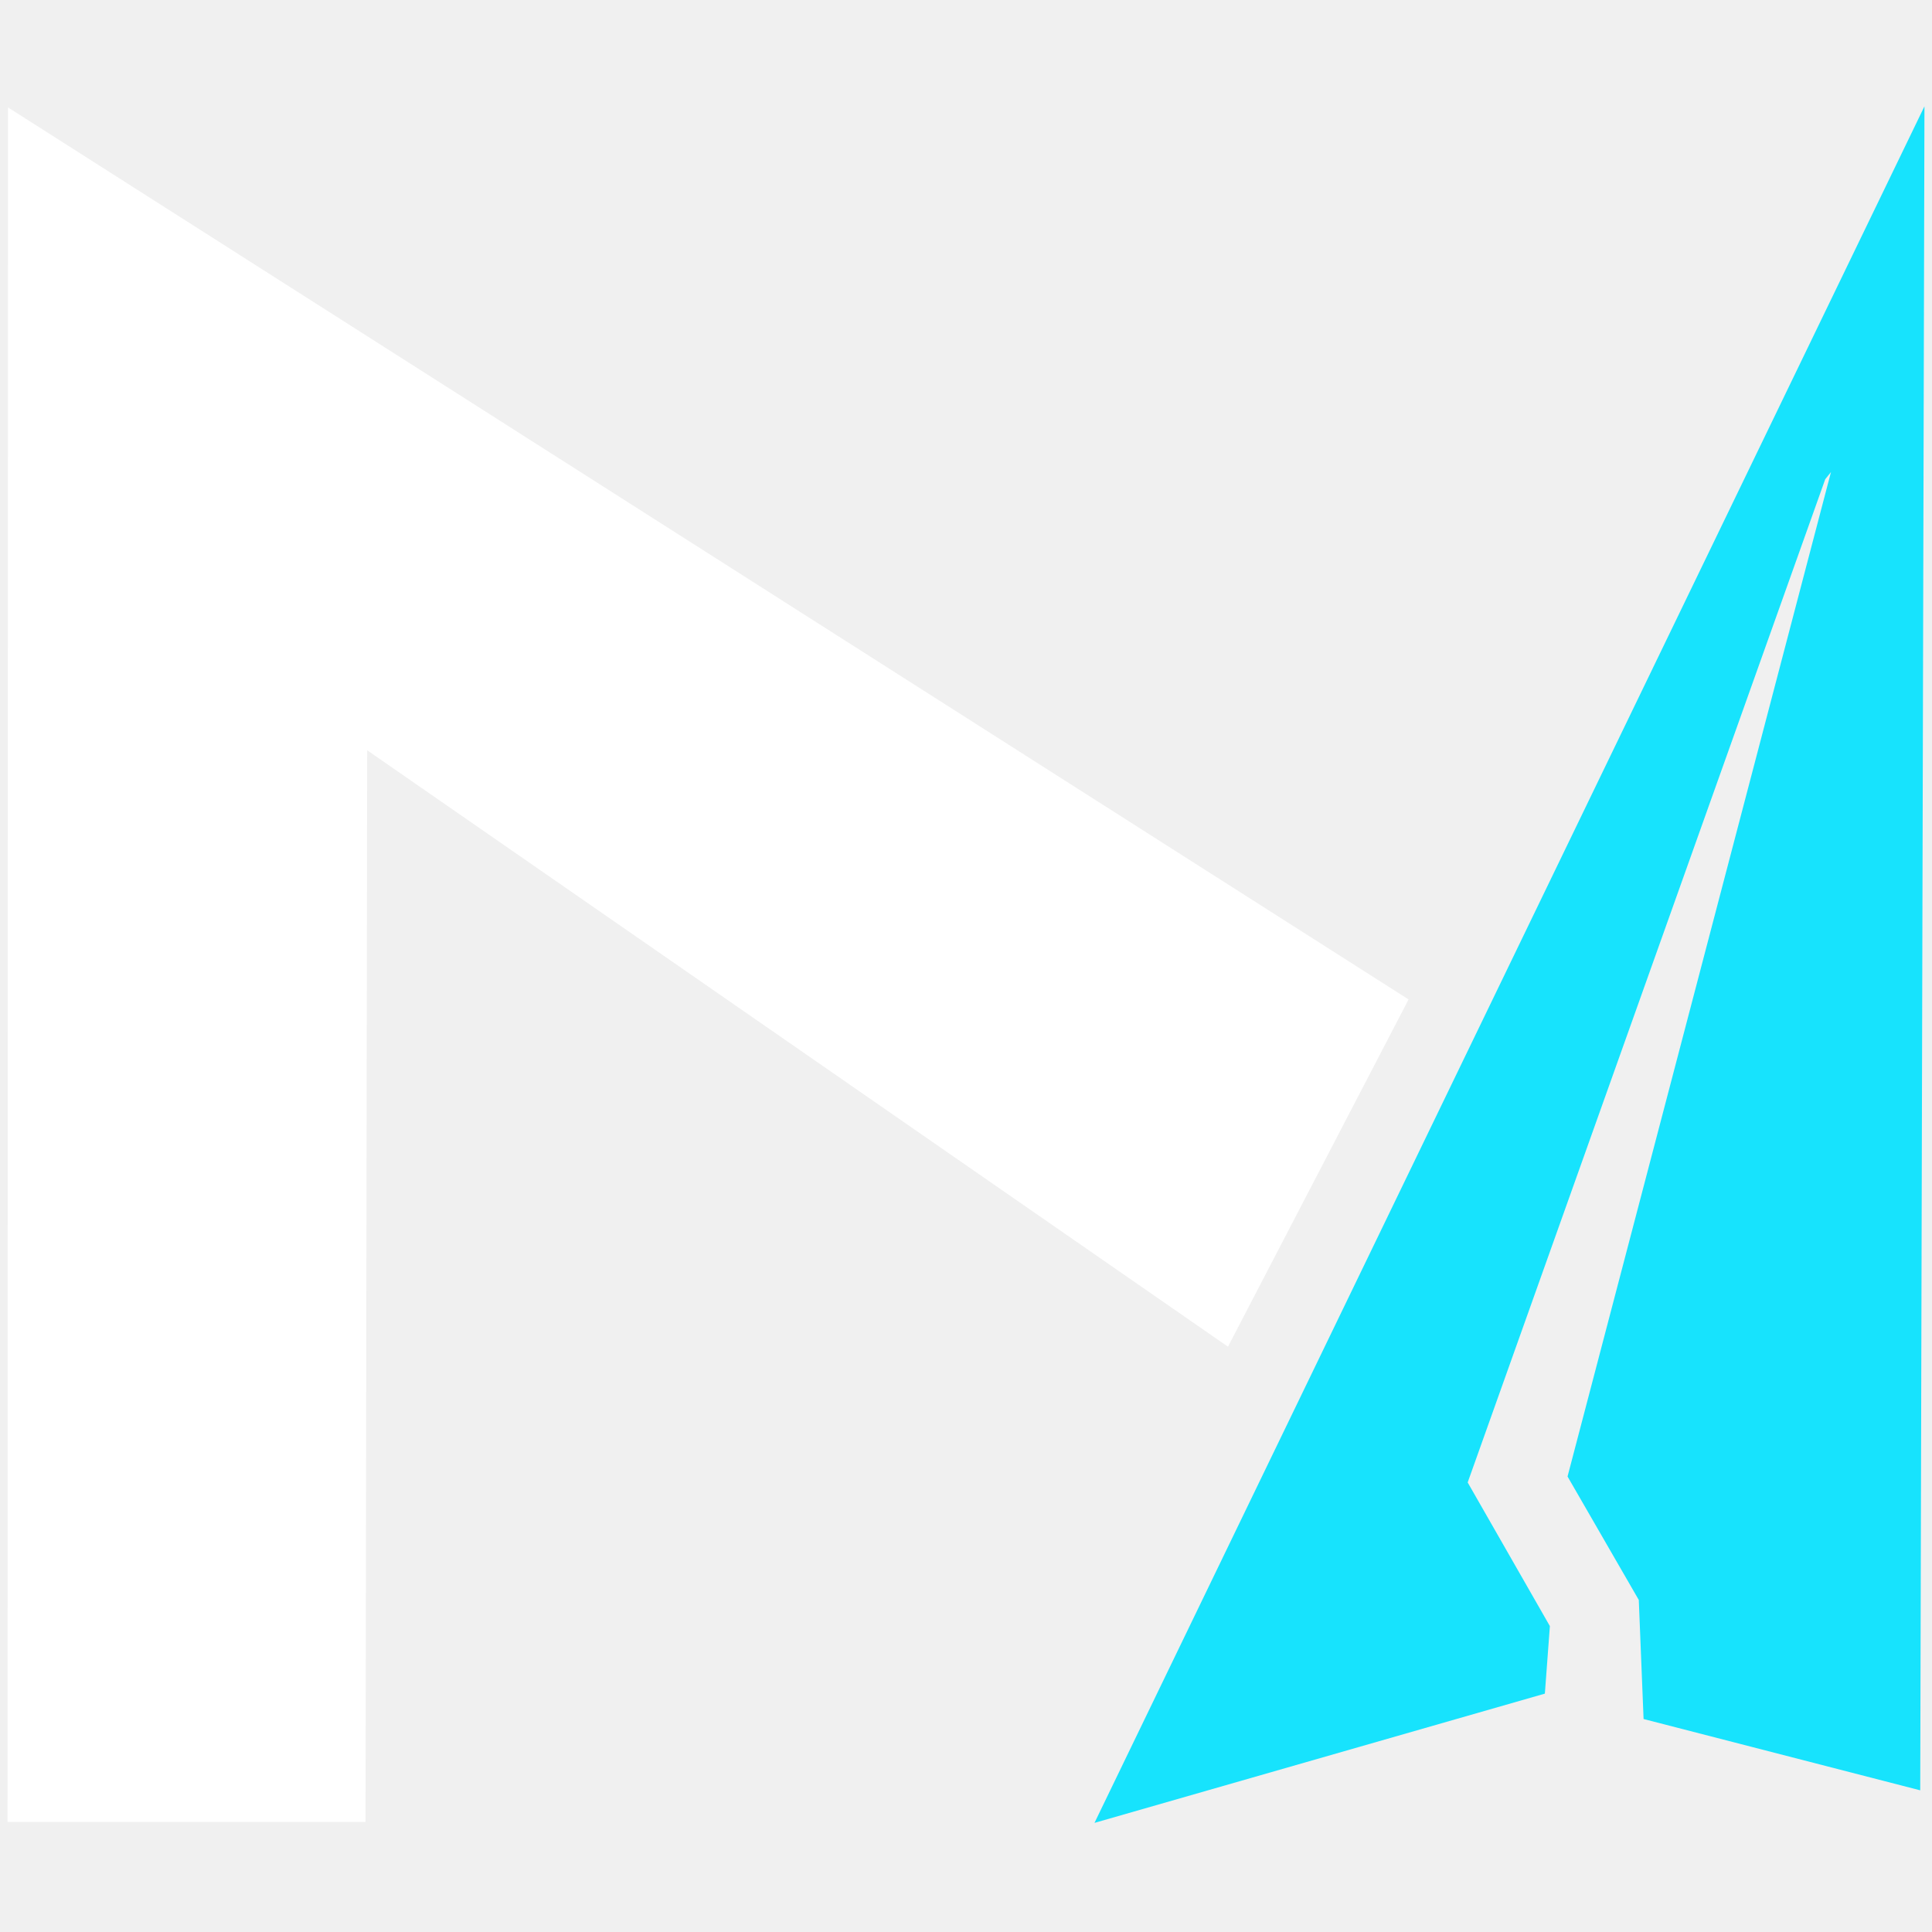
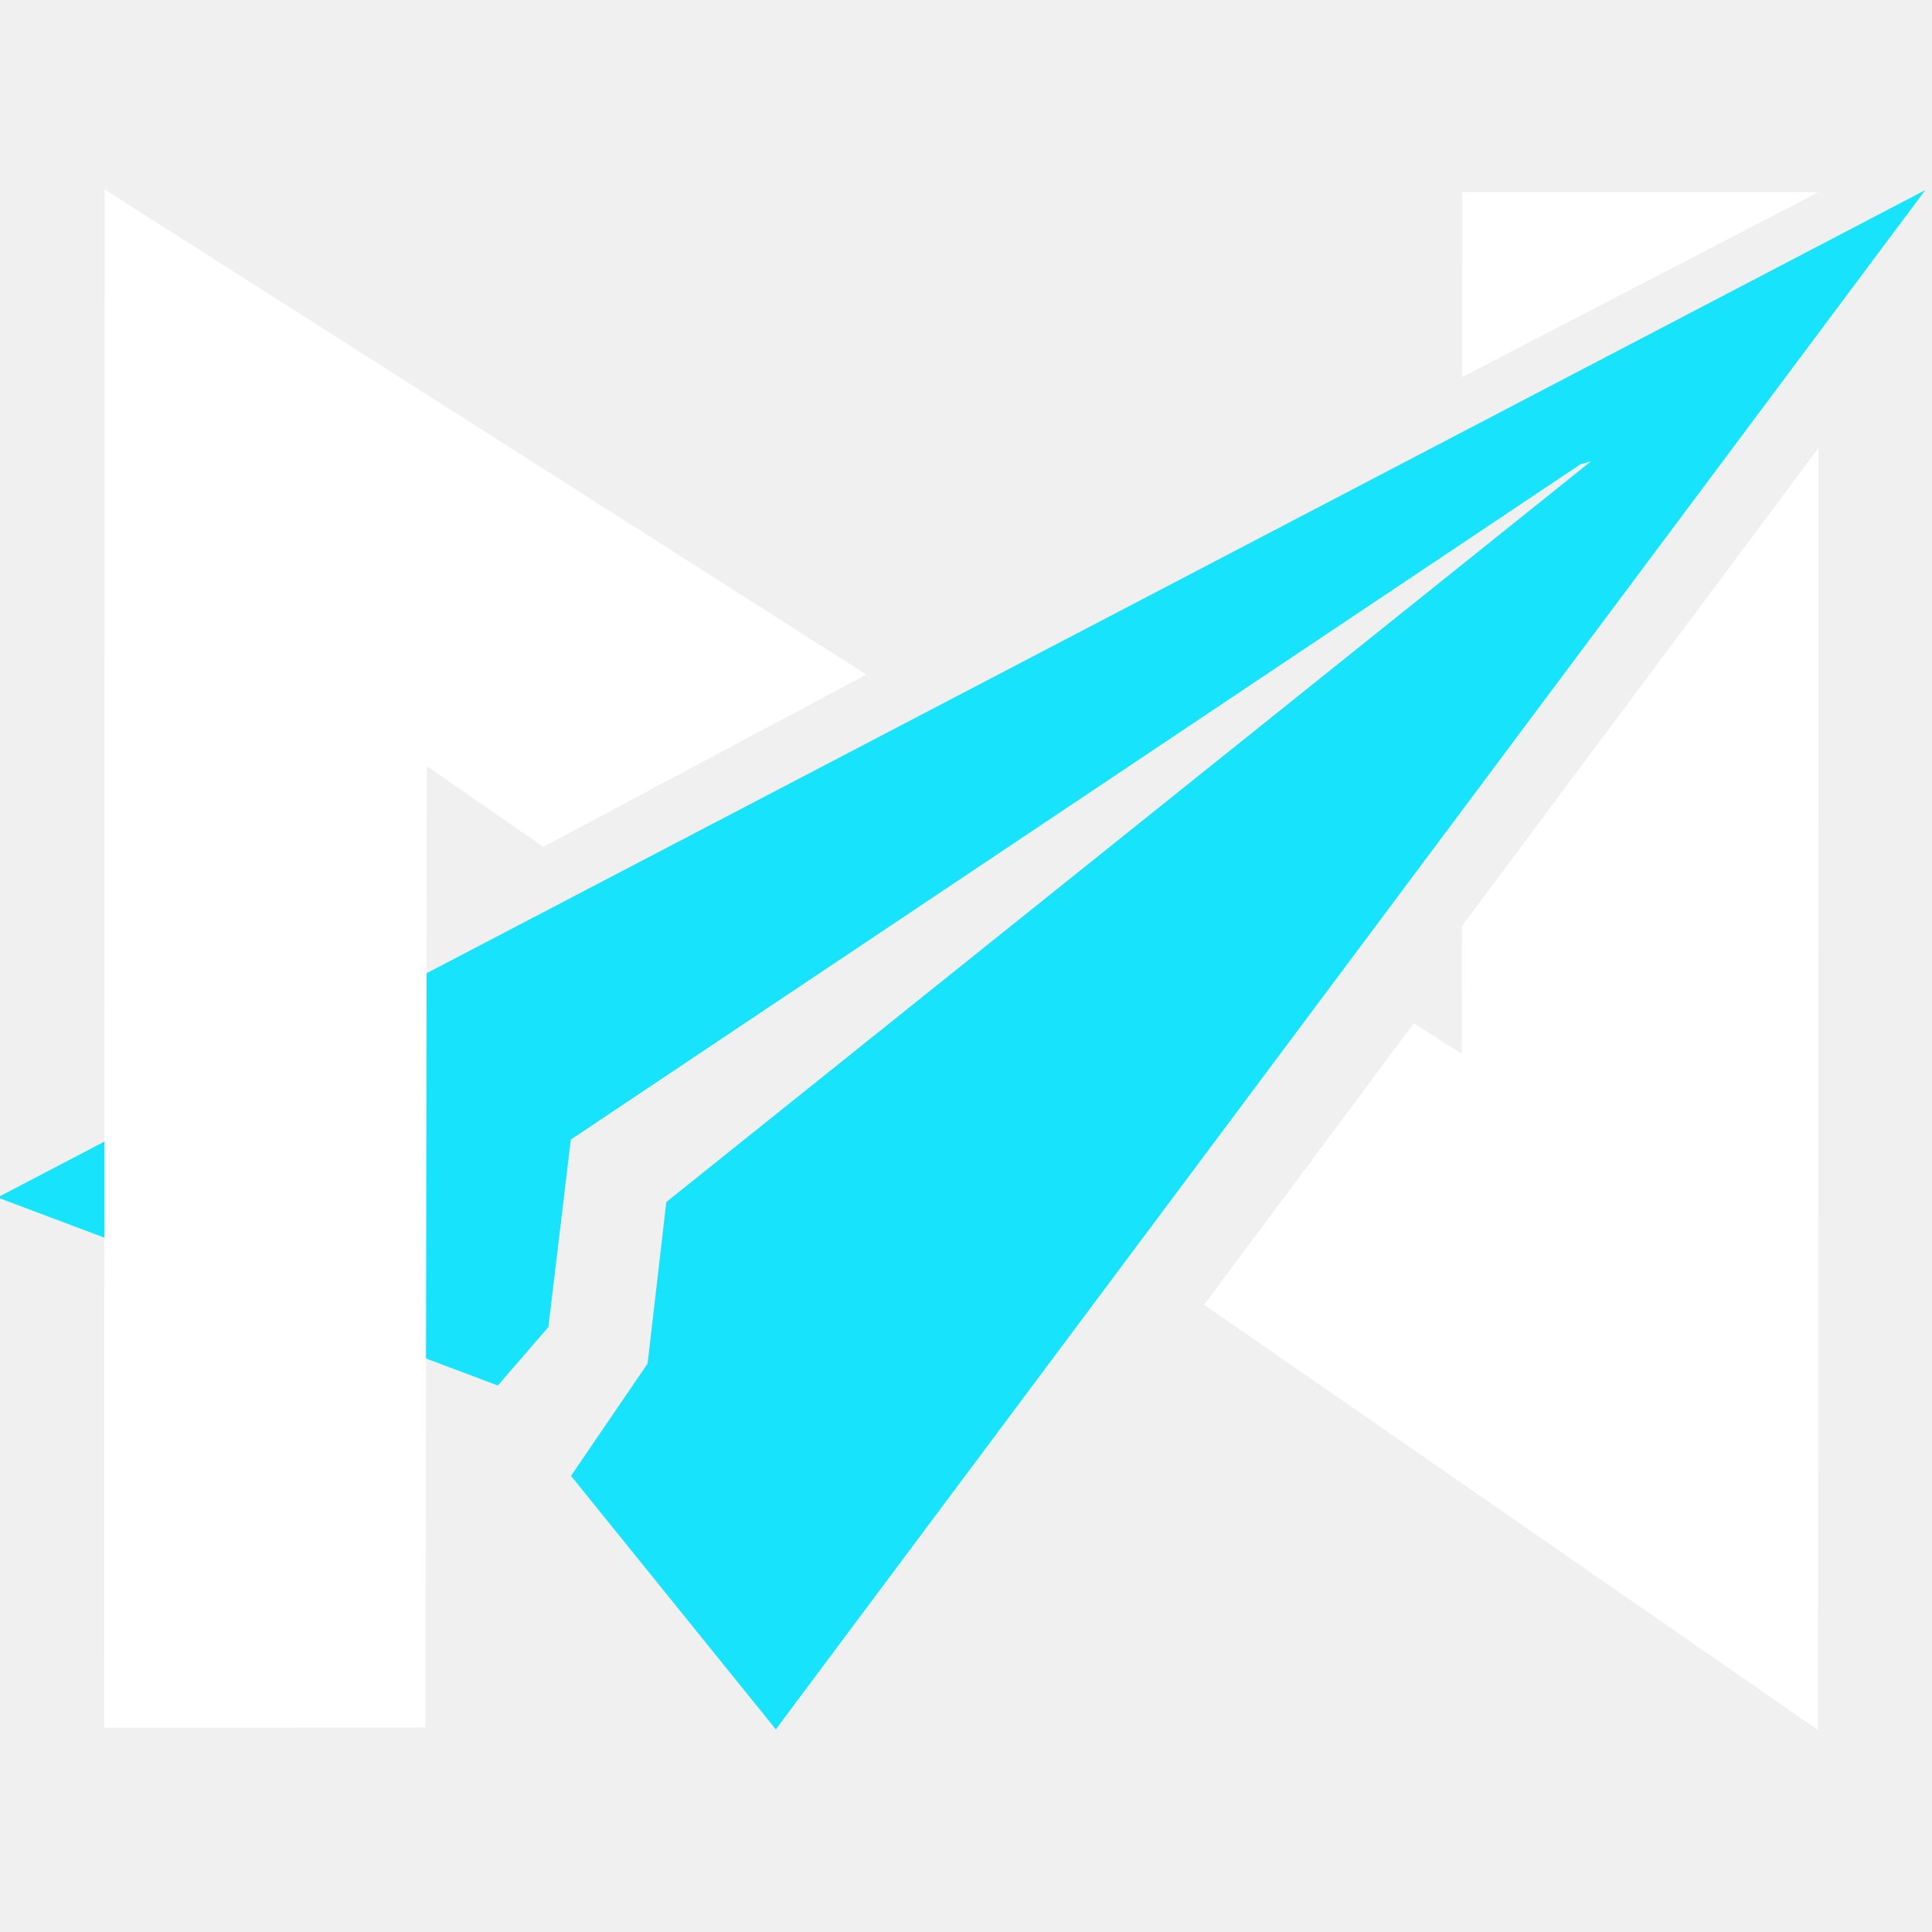
<svg xmlns="http://www.w3.org/2000/svg" id="Layer_1" version="1.1" viewBox="0 0 420 420">
  <defs>
    <style>
      .st0 {
        fill: #fff;
      }

      .st1 {
        fill: #121f41;
      }

      .st2 {
        fill: #17e3fd;
      }
    </style>
  </defs>
-   <path class="st2" d="M396.79,104.18l1.25-1.56-57.27,218.36,15.49,26.84,1.04,25.88,60.14,15.5.92-366.09-180.43,373.17,97.91-28.1,1.09-14.68-17.87-31.23,77.73-218.09Z" />
-   <polyline class="st0" points="266.95 292.76 79.82 163.1 79.46 396.06 1.64 396.08 1.74 23.35 306.21 217.27" />
  <path class="st1" d="M330.71,23.99" />
+   <g>
+     <path class="st2" d="M343.64,100.89l2.2-.58-200.99,161-4.07,35.12-16.65,24.41,44.53,55.11L418.55,41.32-.55,260.32l108.78,40.88,10.98-12.7,4.88-40.76,219.54-146.84Z" />
+     <polyline class="st0" points="118.1 184.09 92.8 166.56 92.76 198.07 92.74 210.83 92.61 294.72 92.48 375.56 22.67 375.57 22.7 270.1 22.7 247.3 22.76 41.19 188.33 146.64" />
+     <polyline class="st0" points="395.32 97.39 395.21 376.09 261.77 283.63 307.36 222.45 317.78 229.1 317.81 201.33" />
+     <polyline class="st0" points="317.86 81.97 317.88 41.77 395.33 41.77" />
+   </g>
</svg>
